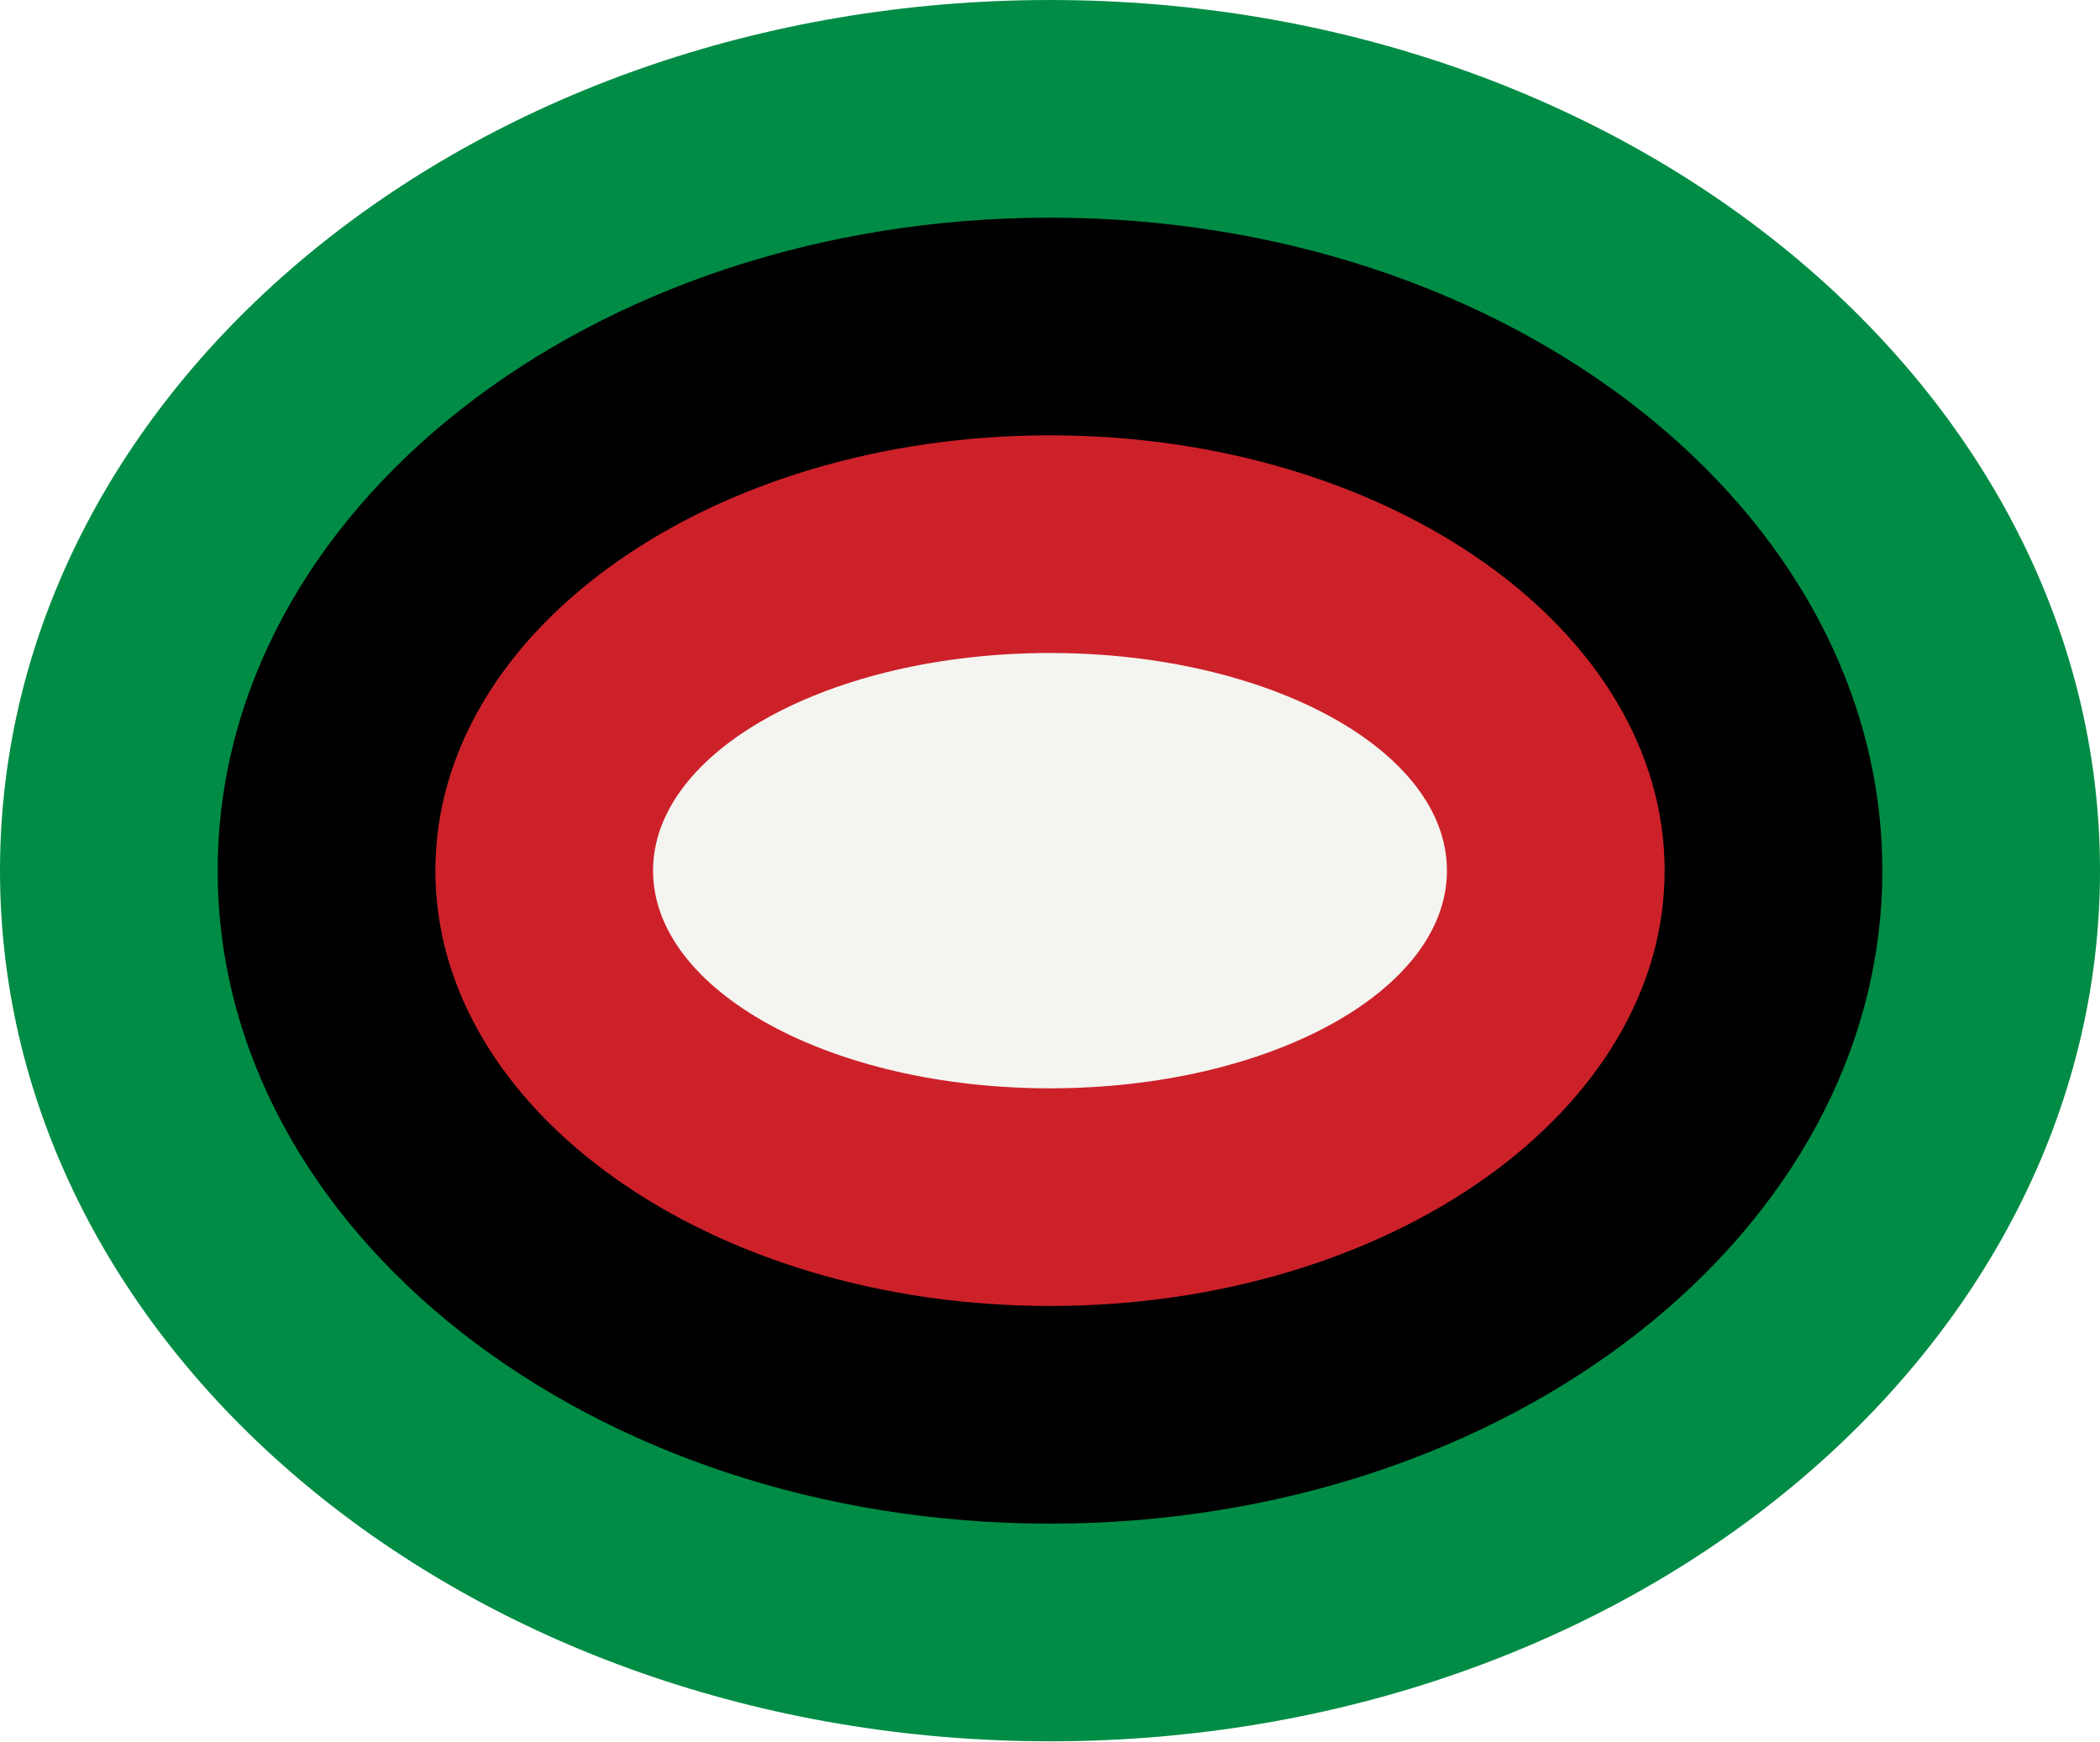
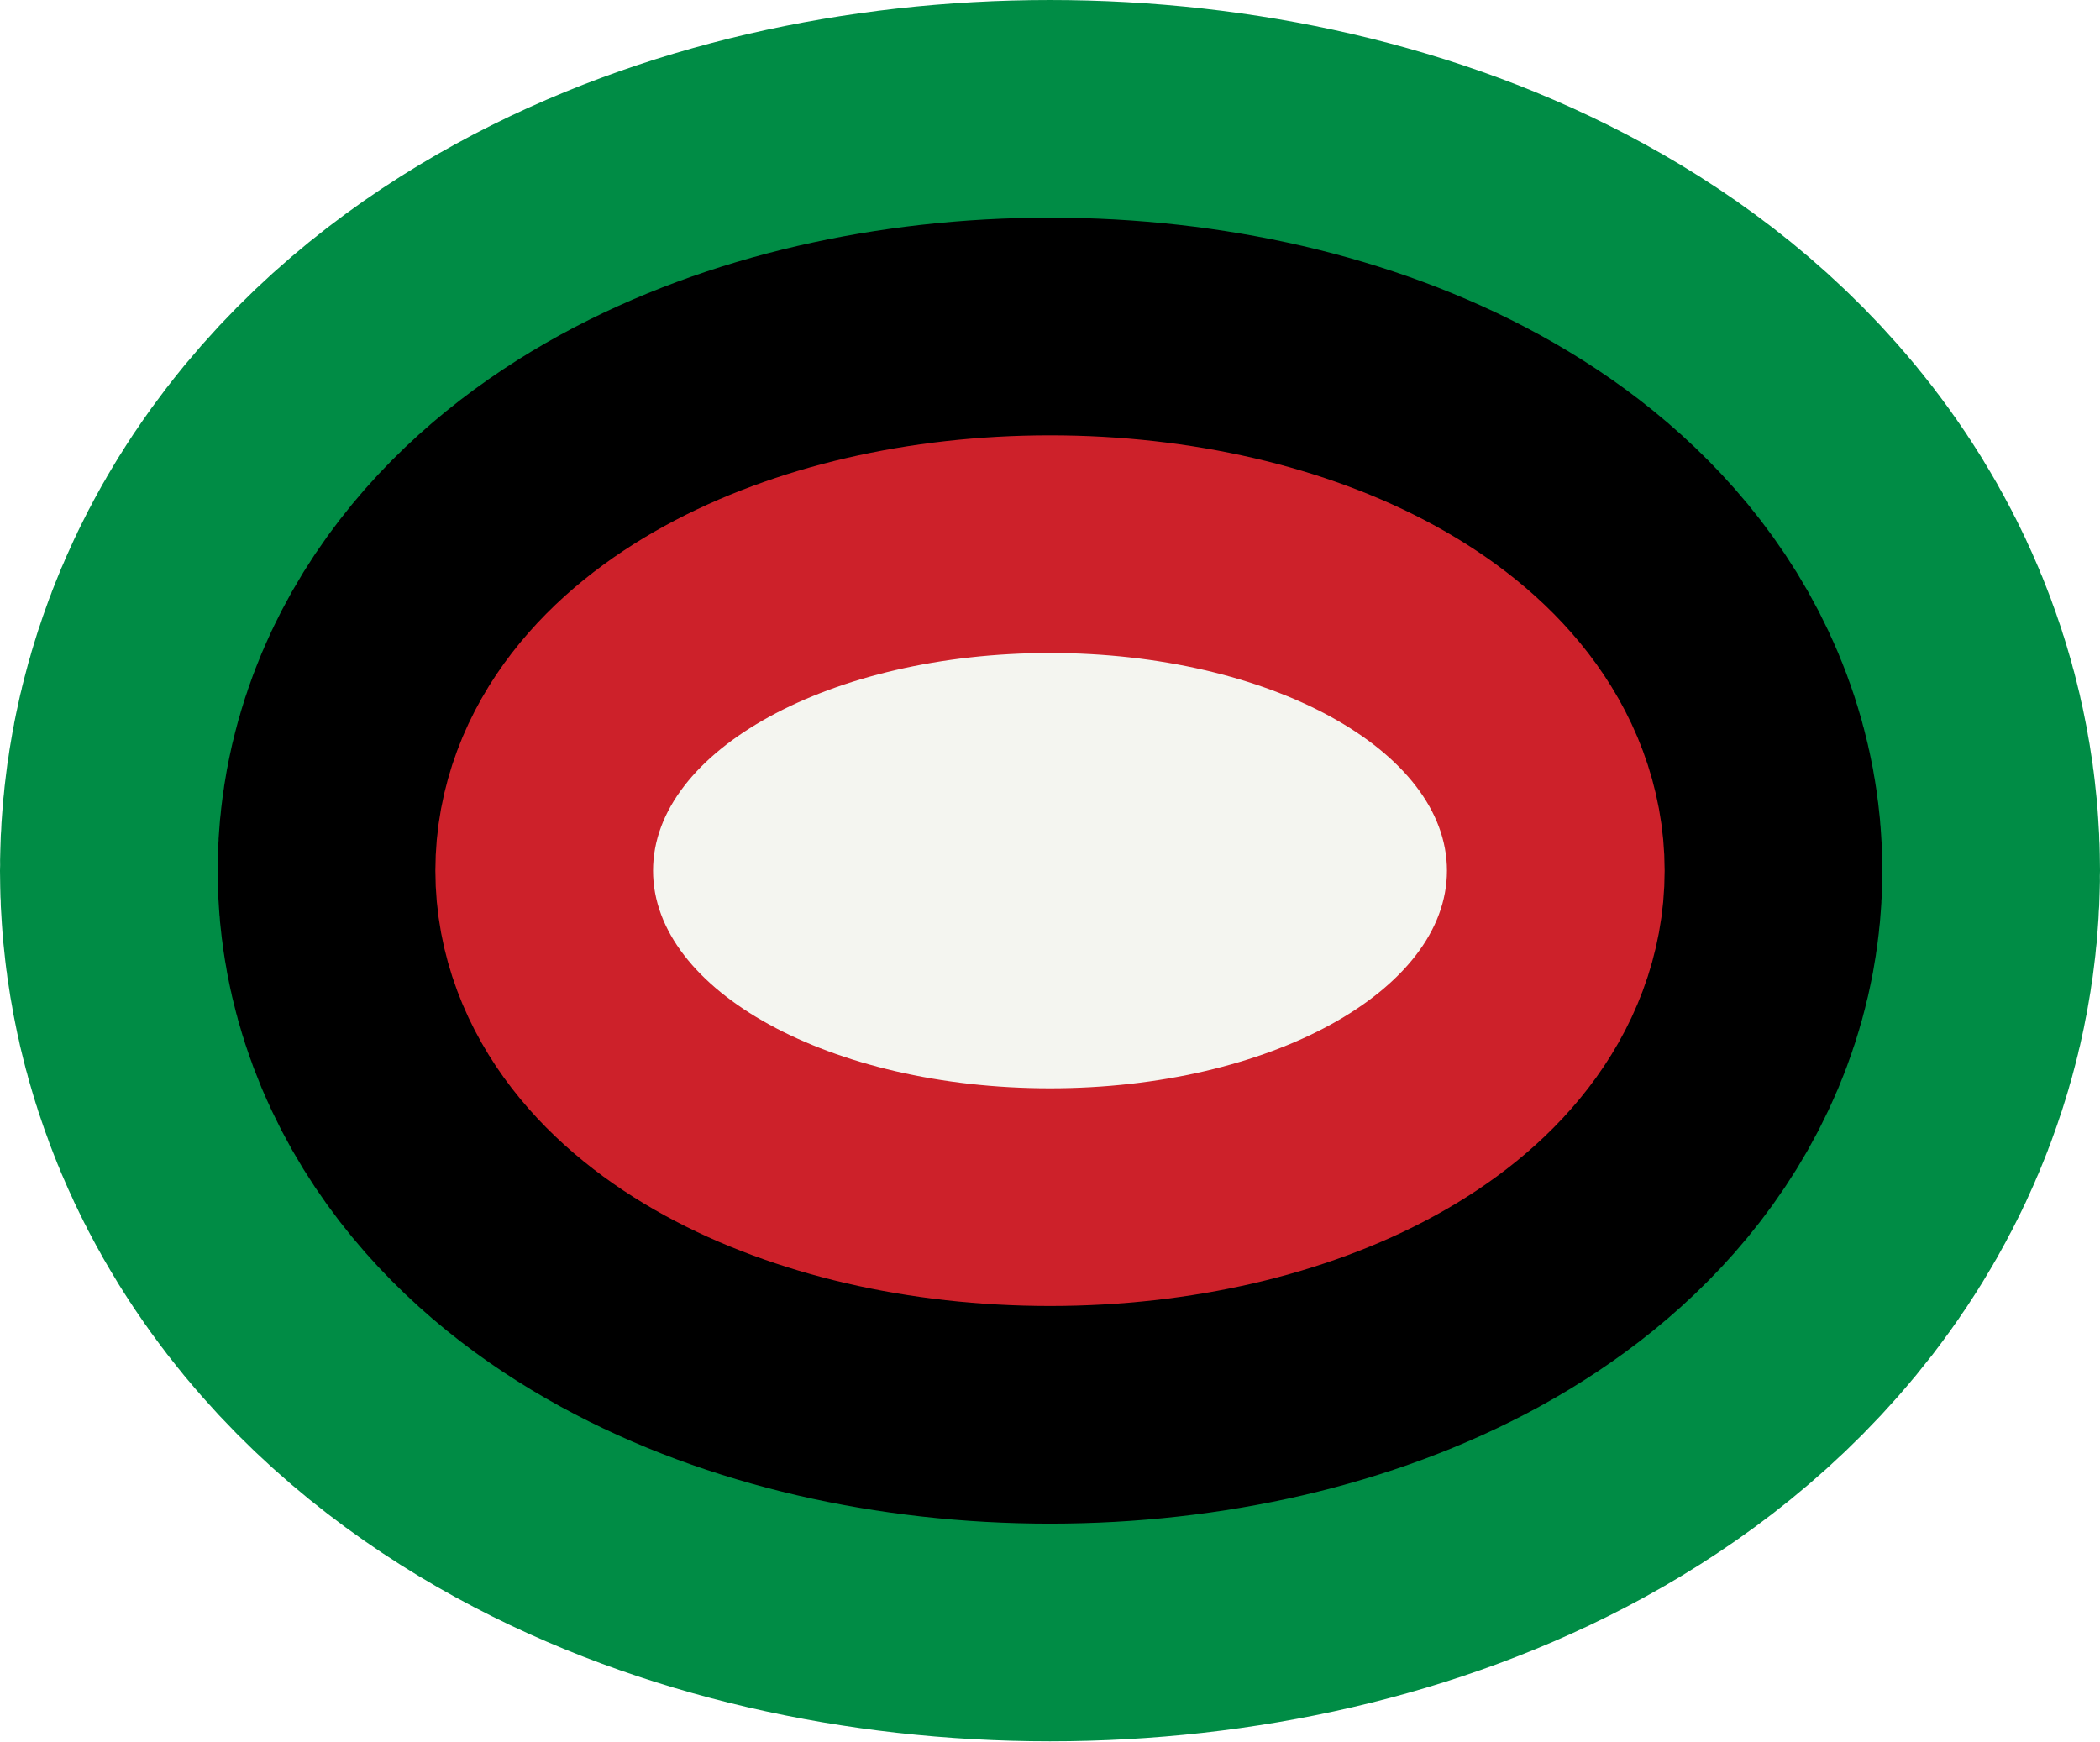
<svg xmlns="http://www.w3.org/2000/svg" width="88.029" height="73" viewBox="-82 -68 164 136" id="IT_2">
-   <ellipse fill="#008C45" rx="82" ry="68" />
-   <ellipse rx="65" ry="51" />
-   <ellipse fill="#CD212A" rx="48" ry="34" />
-   <ellipse fill="#F4F5F0" rx="31" ry="17" />
+   <ellipse rx="31" ry="17" stroke="#008C45" stroke-width="102" />
+   <ellipse rx="31" ry="17" stroke="#000" stroke-width="68" />
+   <ellipse rx="31" ry="17" stroke="#CD212A" stroke-width="34" paint-order="stroke" fill="#F4F5F0" />
</svg>
